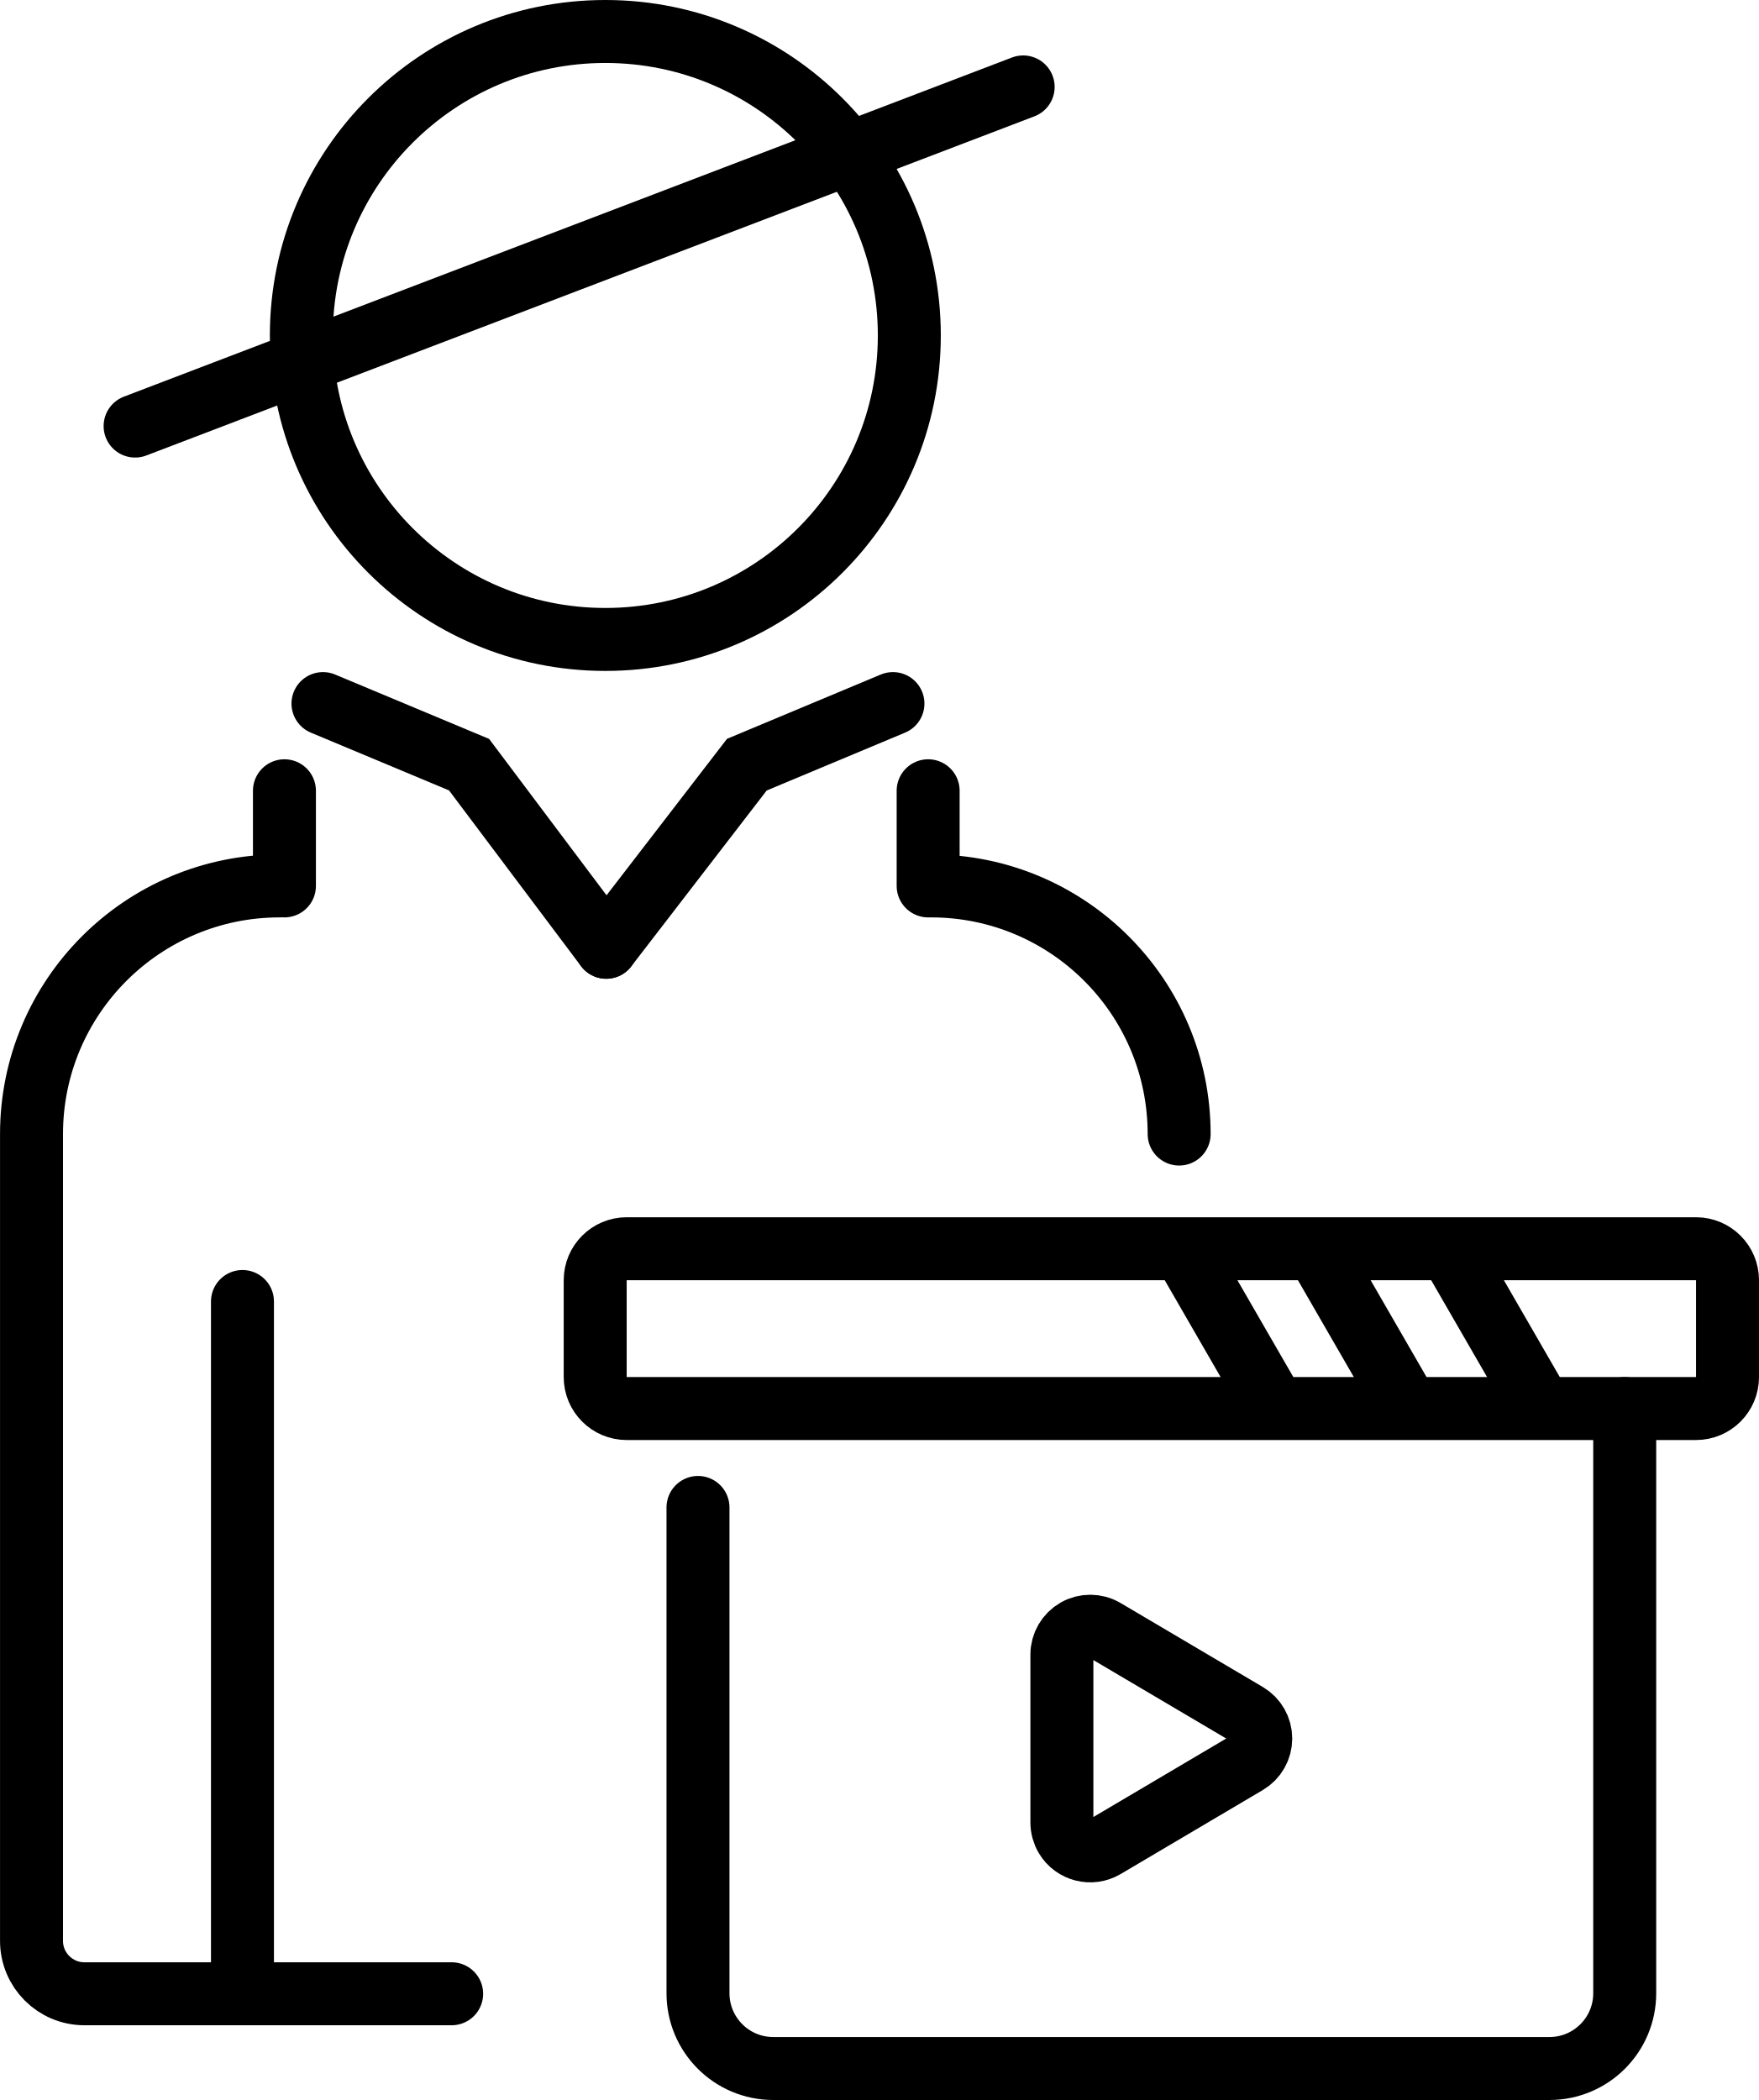
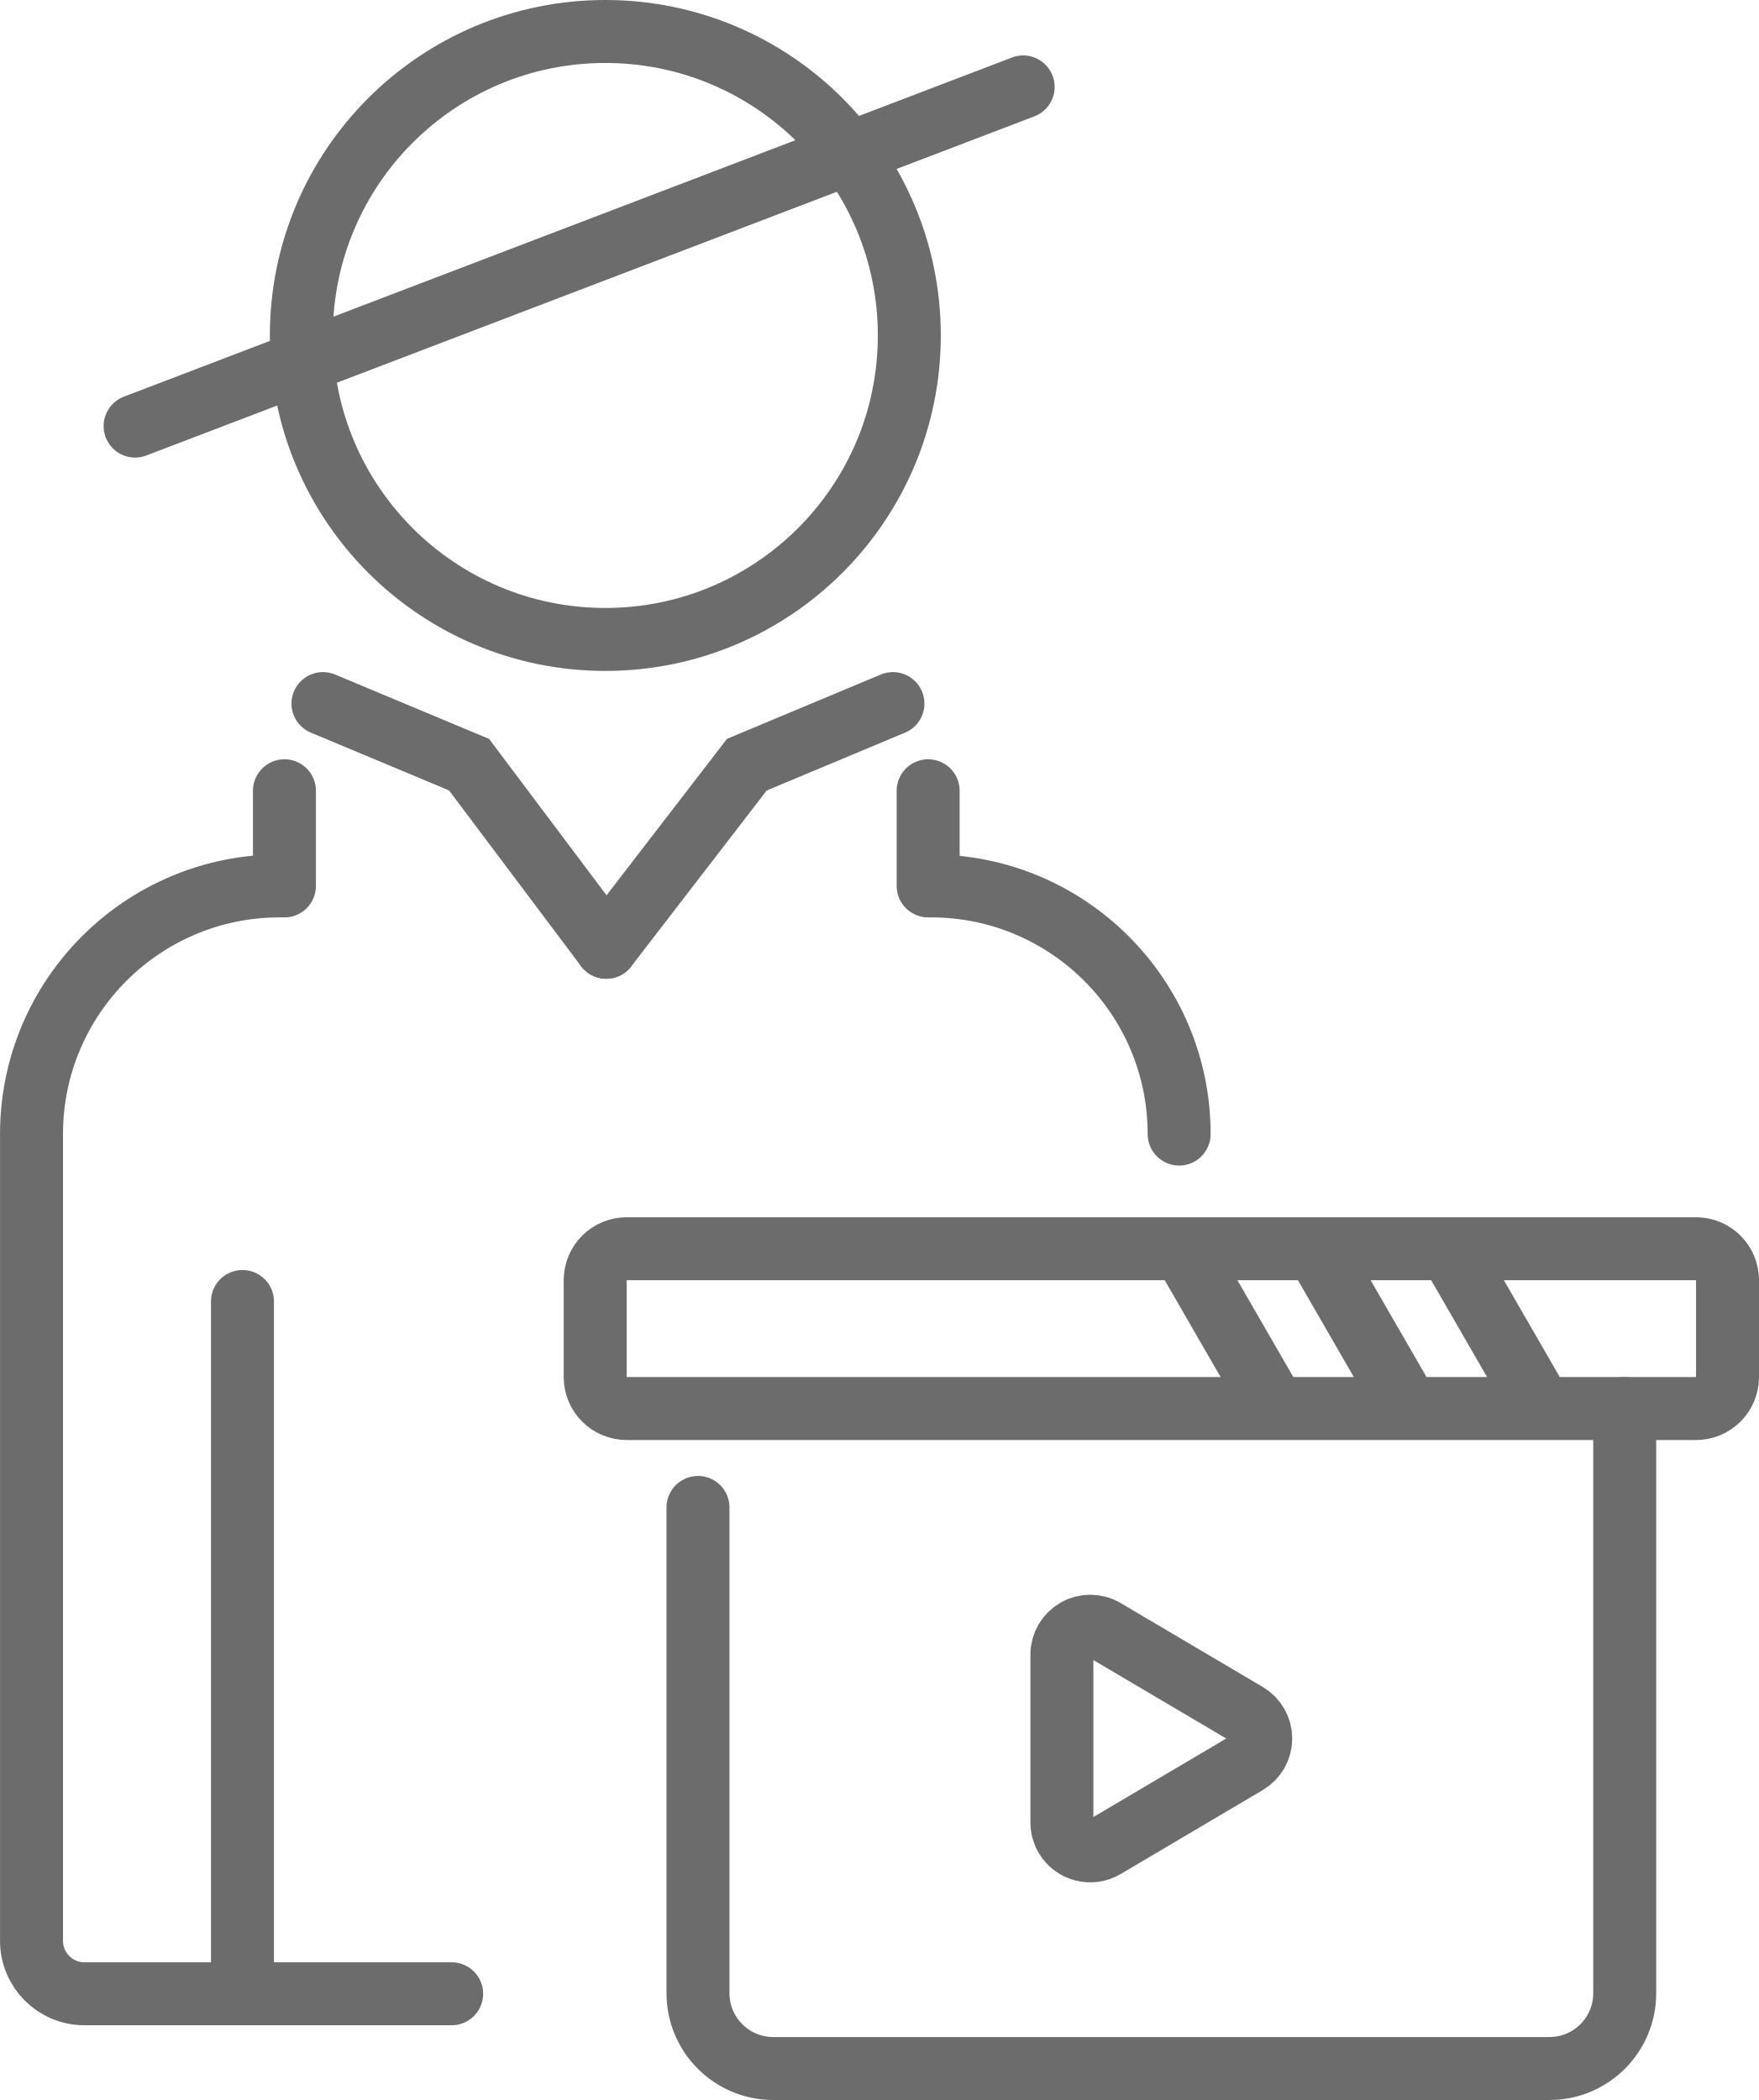
<svg xmlns="http://www.w3.org/2000/svg" width="55.867" height="66.7" viewBox="0 0 55.867 66.7">
-   <g transform="translate(-234 -1050)">
-     <g transform="translate(235 1051)">
-       <path d="M1512.271,1115.695h-11.664a1.68,1.68,0,0,1-1.68-1.68v-25.626a7.882,7.882,0,0,1,7.881-7.882" transform="translate(-1498.926 -1053.369)" fill="none" stroke="#000" stroke-linecap="round" stroke-width="2" />
-       <path d="M1515.677,1080.507a7.882,7.882,0,0,1,7.881,7.882" transform="translate(-1487.107 -1053.369)" fill="none" stroke="#000" stroke-linecap="round" stroke-width="2" />
-       <line y2="21.988" transform="translate(6.701 40.338)" fill="none" stroke="#000" stroke-linecap="round" stroke-width="2" />
-       <path d="M1504.354,1077.112l4.64,1.94,4.356,5.8" transform="translate(-1495.096 -1055.765)" fill="none" stroke="#000" stroke-linecap="round" stroke-width="2" />
-       <path d="M1518.735,1077.112l-4.64,1.94-4.466,5.8" transform="translate(-1491.374 -1055.765)" fill="none" stroke="#000" stroke-linecap="round" stroke-width="2" />
-       <line y1="3.022" transform="translate(8.034 24.116)" fill="none" stroke="#000" stroke-linecap="round" stroke-width="2" />
-       <line y1="3.022" transform="translate(28.479 24.116)" fill="none" stroke="#000" stroke-linecap="round" stroke-width="2" />
-       <g transform="translate(17.904 38.662)">
-         <path d="M1523.99,1097.087a.9.9,0,0,1,0,1.547l-4.52,2.671a.9.9,0,0,1-1.23-.316.911.911,0,0,1-.126-.459v-5.34a.9.9,0,0,1,1.356-.772Z" transform="translate(-1503.291 -1082.304)" fill="none" stroke="#000" stroke-linecap="round" stroke-width="2" />
-         <path d="M1540.772,1090.24v18.571a2.391,2.391,0,0,1-2.391,2.391h-24.652a2.391,2.391,0,0,1-2.391-2.391v-15.43" transform="translate(-1508.073 -1085.164)" fill="none" stroke="#000" stroke-linecap="round" stroke-width="2" />
-         <rect width="35.964" height="5.076" rx="1" fill="none" stroke="#000" stroke-linecap="round" stroke-width="2" />
-         <g transform="translate(18.958 0.506)">
-           <line x2="2.479" y2="4.294" fill="none" stroke="#000" stroke-linecap="round" stroke-width="2" />
-           <line x2="2.479" y2="4.294" transform="translate(4.231)" fill="none" stroke="#000" stroke-linecap="round" stroke-width="2" />
-           <line x2="2.479" y2="4.294" transform="translate(8.463)" fill="none" stroke="#000" stroke-linecap="round" stroke-width="2" />
-         </g>
+   <g transform="translate(1 1)">
+     <path d="M1512.271,1115.695h-11.664a1.68,1.68,0,0,1-1.68-1.68v-25.626a7.882,7.882,0,0,1,7.881-7.882" transform="translate(-1498.926 -1053.369)" fill="none" stroke="#6c6c6c" stroke-linecap="round" stroke-width="2" />
+     <path d="M1515.677,1080.507a7.882,7.882,0,0,1,7.881,7.882" transform="translate(-1487.107 -1053.369)" fill="none" stroke="#6c6c6c" stroke-linecap="round" stroke-width="2" />
+     <line y2="21.988" transform="translate(6.701 40.338)" fill="none" stroke="#6c6c6c" stroke-linecap="round" stroke-width="2" />
+     <path d="M1504.354,1077.112l4.64,1.94,4.356,5.8" transform="translate(-1495.096 -1055.765)" fill="none" stroke="#6c6c6c" stroke-linecap="round" stroke-width="2" />
+     <path d="M1518.735,1077.112l-4.64,1.94-4.466,5.8" transform="translate(-1491.374 -1055.765)" fill="none" stroke="#6c6c6c" stroke-linecap="round" stroke-width="2" />
+     <line y1="3.022" transform="translate(8.034 24.116)" fill="none" stroke="#6c6c6c" stroke-linecap="round" stroke-width="2" />
+     <line y1="3.022" transform="translate(28.479 24.116)" fill="none" stroke="#6c6c6c" stroke-linecap="round" stroke-width="2" />
+     <g transform="translate(17.904 38.662)">
+       <path d="M1523.99,1097.087a.9.9,0,0,1,0,1.547l-4.52,2.671a.9.9,0,0,1-1.23-.316.911.911,0,0,1-.126-.459v-5.34a.9.9,0,0,1,1.356-.772Z" transform="translate(-1503.291 -1082.304)" fill="none" stroke="#6c6c6c" stroke-linecap="round" stroke-width="2" />
+       <path d="M1540.772,1090.24v18.571a2.391,2.391,0,0,1-2.391,2.391h-24.652a2.391,2.391,0,0,1-2.391-2.391v-15.43" transform="translate(-1508.073 -1085.164)" fill="none" stroke="#6c6c6c" stroke-linecap="round" stroke-width="2" />
+       <rect width="35.964" height="5.076" rx="1" fill="none" stroke="#6c6c6c" stroke-linecap="round" stroke-width="2" />
+       <g transform="translate(18.958 0.506)">
+         <line x2="2.479" y2="4.294" fill="none" stroke="#6c6c6c" stroke-linecap="round" stroke-width="2" />
+         <line x2="2.479" y2="4.294" transform="translate(4.231)" fill="none" stroke="#6c6c6c" stroke-linecap="round" stroke-width="2" />
+         <line x2="2.479" y2="4.294" transform="translate(8.463)" fill="none" stroke="#6c6c6c" stroke-linecap="round" stroke-width="2" />
      </g>
-       <ellipse cx="9.655" cy="9.655" rx="9.655" ry="9.655" transform="translate(8.571)" fill="none" stroke="#000" stroke-miterlimit="10" stroke-width="2" />
-       <line y1="10.772" x2="28.206" transform="translate(3.291 1.761)" fill="none" stroke="#000" stroke-linecap="round" stroke-width="2" />
    </g>
+     <ellipse cx="9.655" cy="9.655" rx="9.655" ry="9.655" transform="translate(8.571)" fill="none" stroke="#6c6c6c" stroke-miterlimit="10" stroke-width="2" />
+     <line y1="10.772" x2="28.206" transform="translate(3.291 1.761)" fill="none" stroke="#6c6c6c" stroke-linecap="round" stroke-width="2" />
  </g>
</svg>
